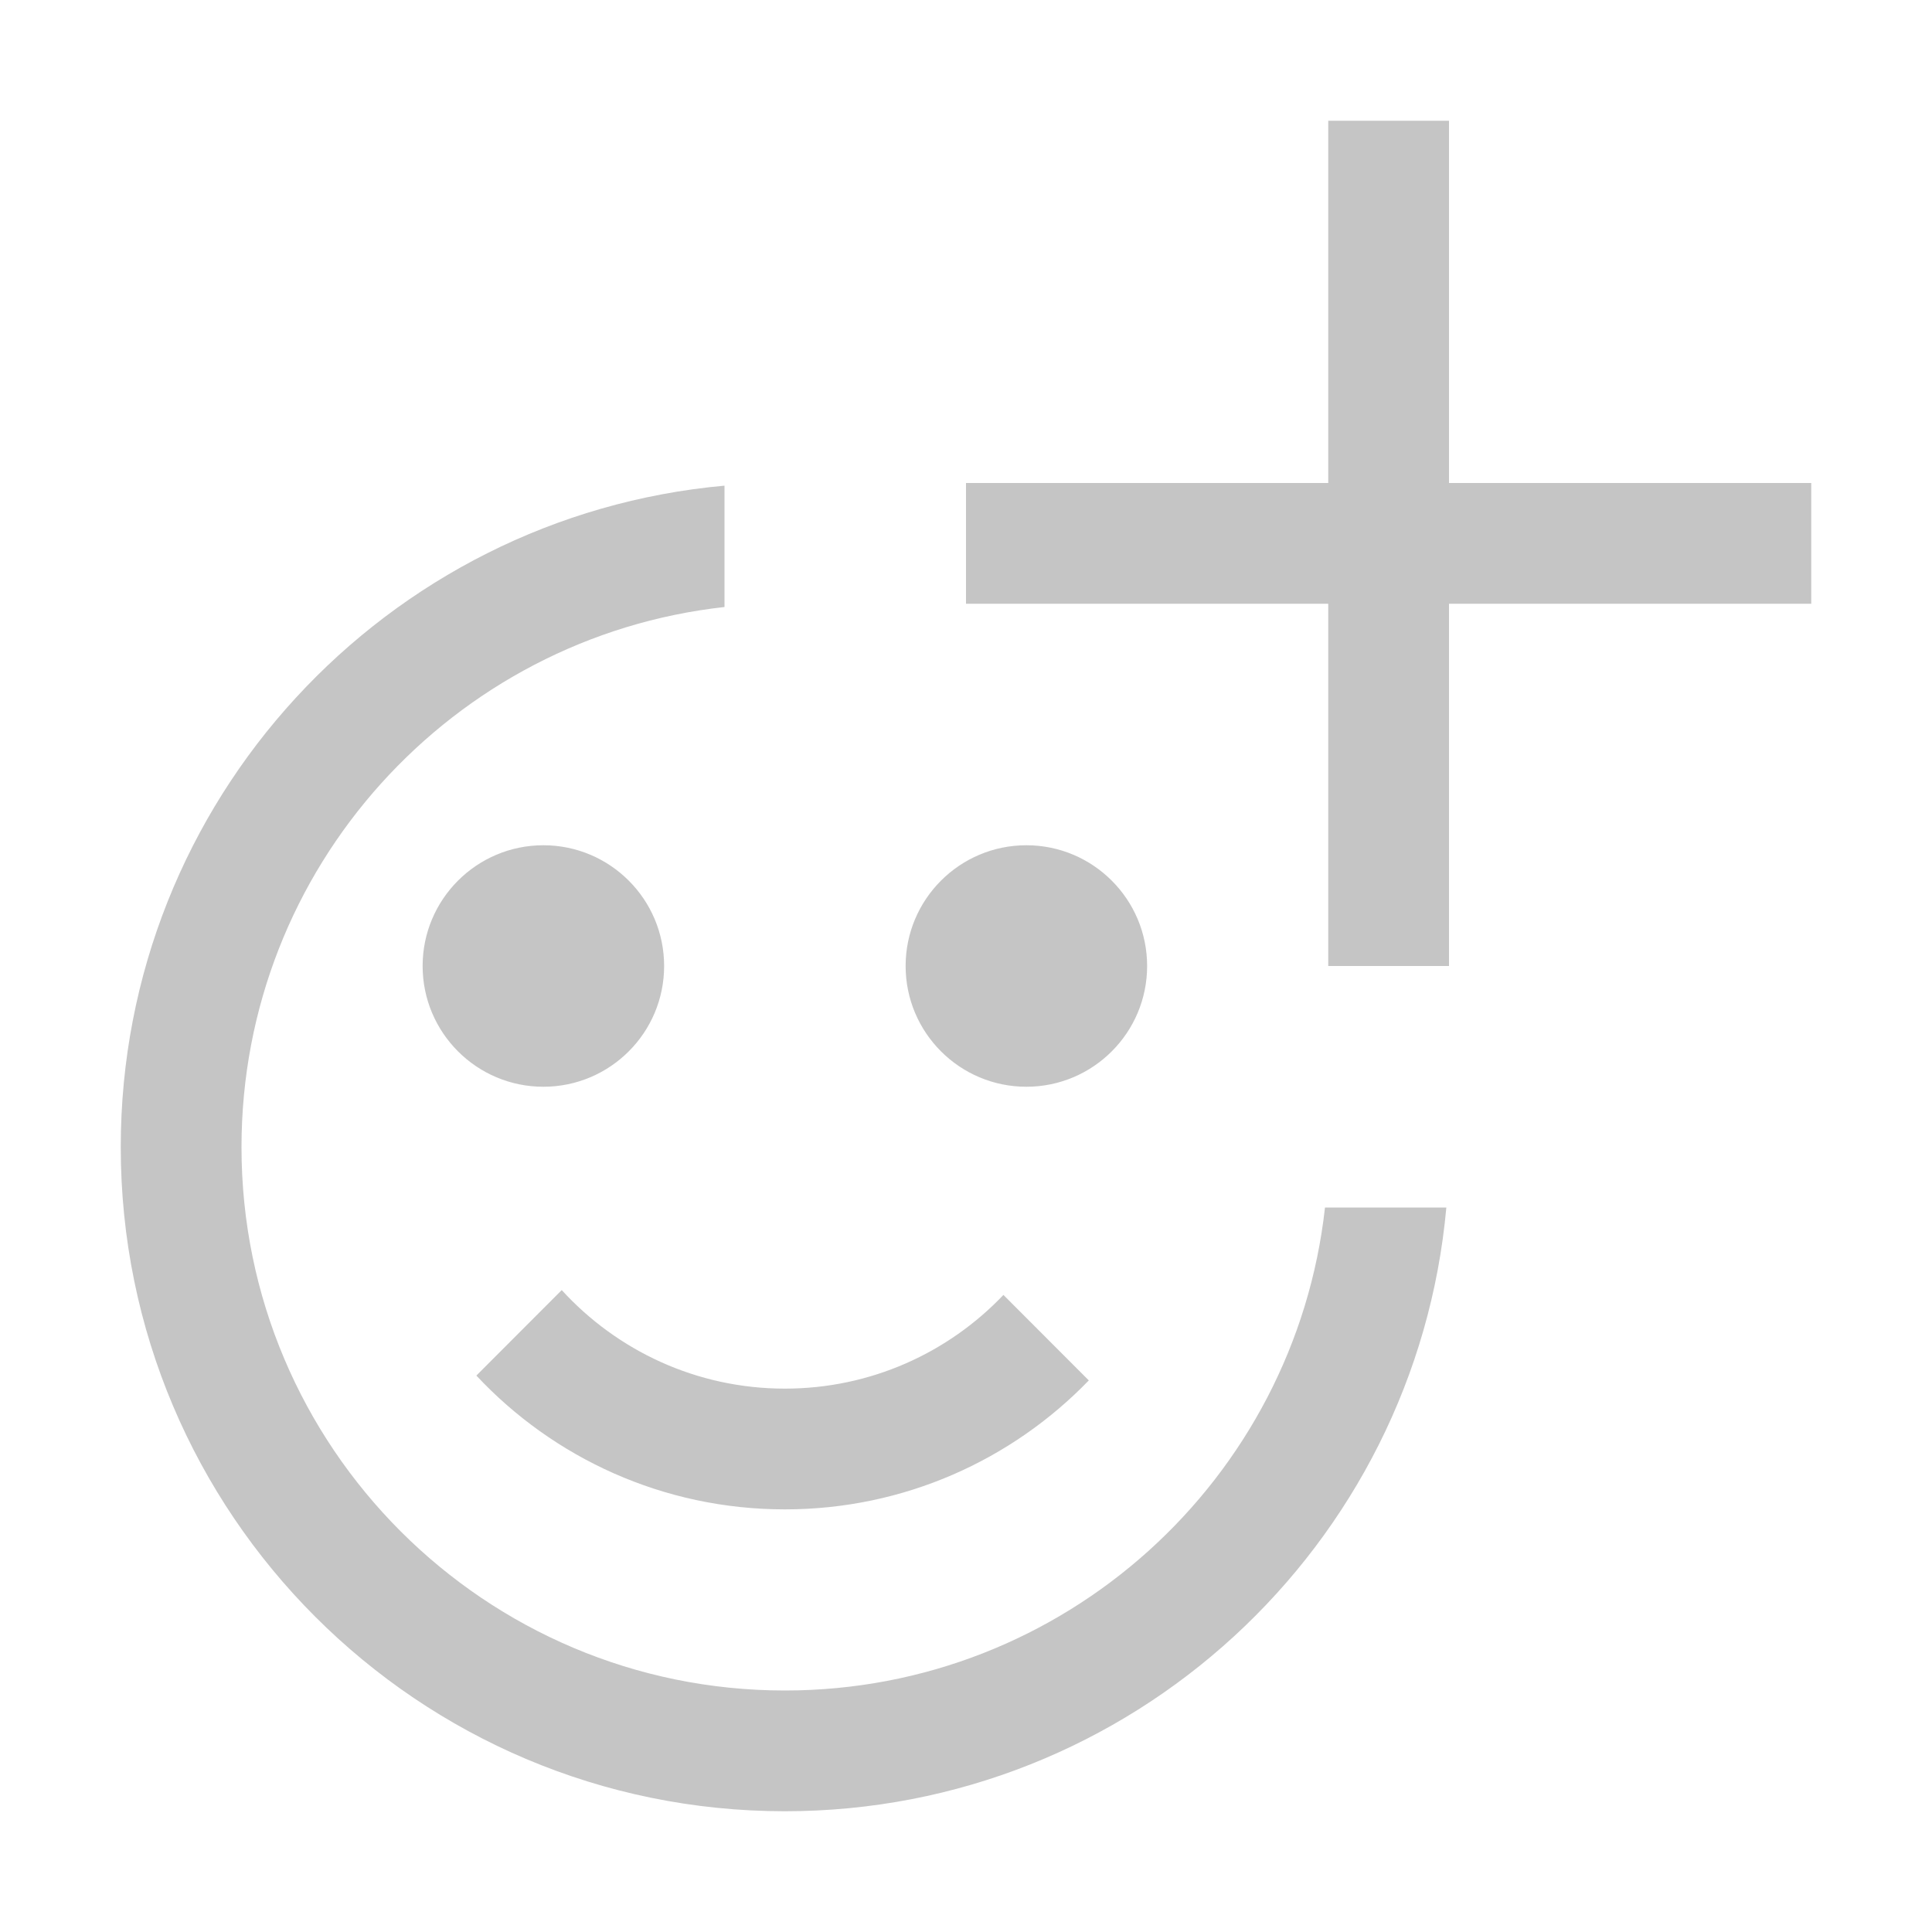
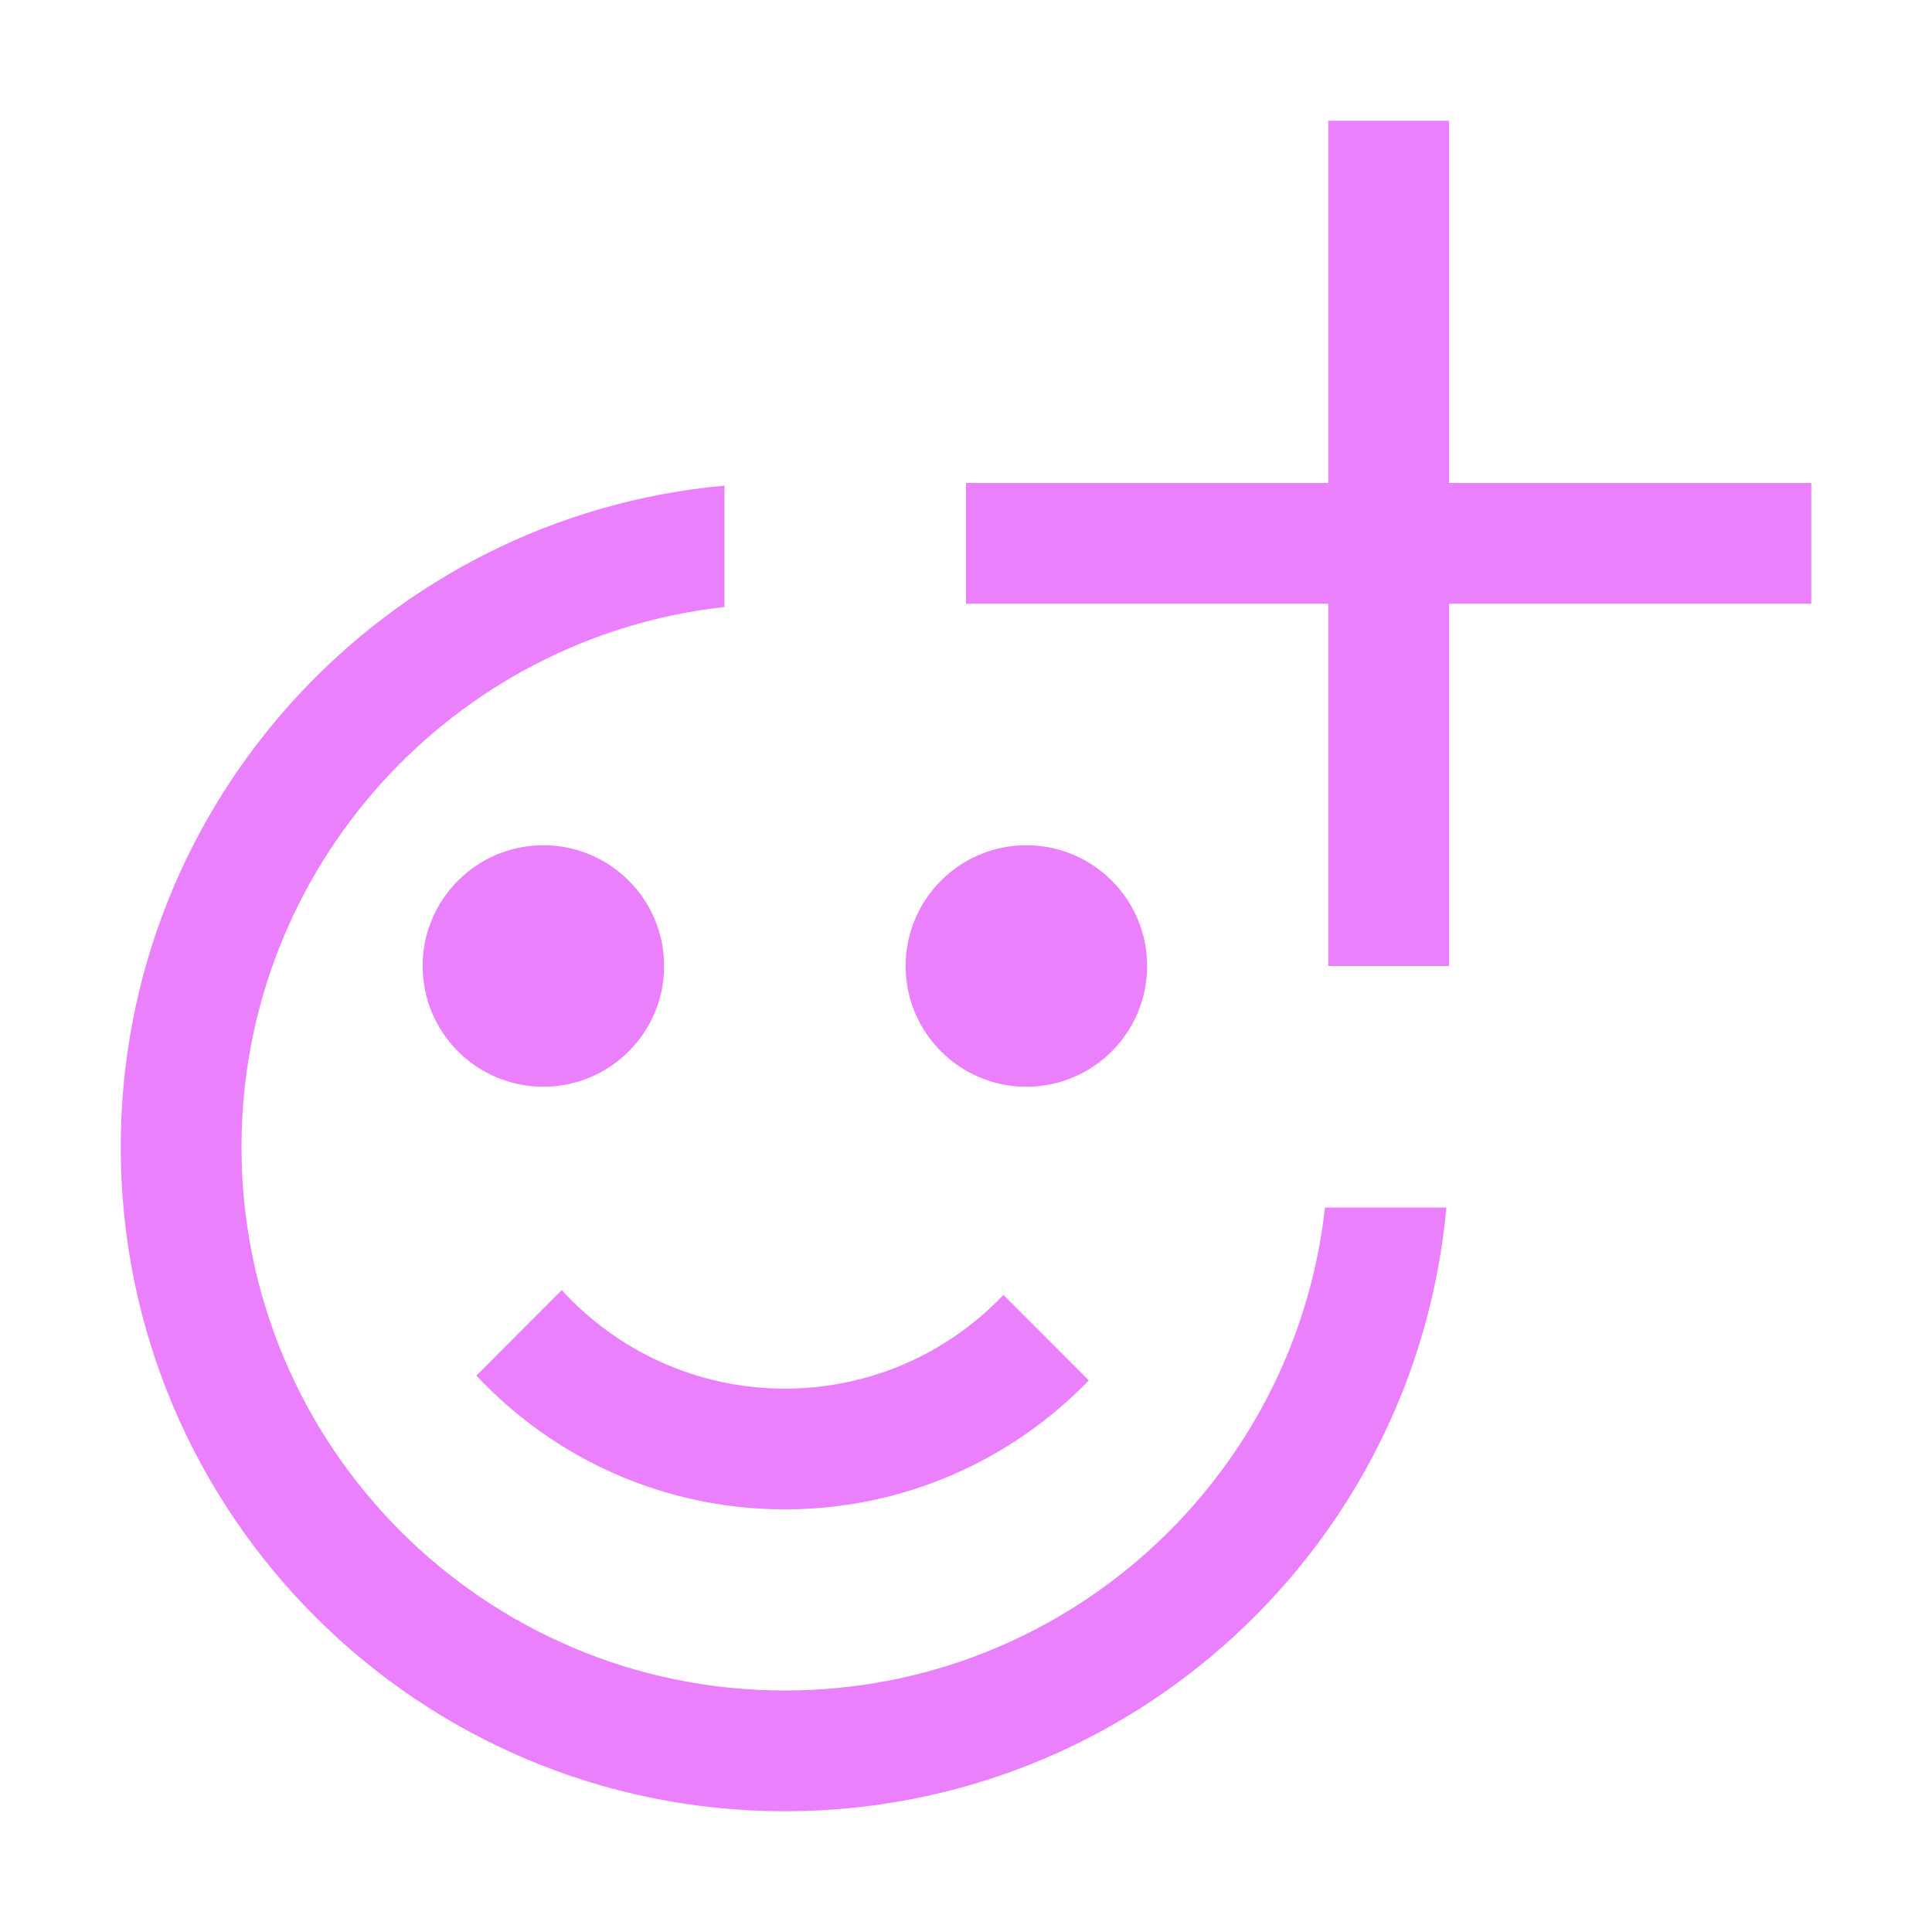
<svg xmlns="http://www.w3.org/2000/svg" width="16" height="16" viewBox="0 0 16 16" fill="none">
-   <path fill-rule="evenodd" clip-rule="evenodd" d="M12 1H11V4H8V5H11V8H12V5H15V4H12V1ZM6 4.022C3.197 4.275 1 6.631 1 9.5C1 12.538 3.462 15 6.5 15C9.369 15 11.725 12.803 11.978 10H10.973C10.724 12.25 8.816 14 6.5 14C4.015 14 2 11.985 2 9.5C2 7.184 3.75 5.276 6 5.027V4.022ZM4.5 9C5.052 9 5.5 8.552 5.5 8C5.5 7.448 5.052 7 4.5 7C3.948 7 3.5 7.448 3.5 8C3.5 8.552 3.948 9 4.5 9ZM6.5 11.5C7.212 11.5 7.855 11.202 8.31 10.724L9.017 11.432C8.381 12.09 7.488 12.5 6.5 12.5C5.492 12.5 4.583 12.074 3.945 11.392L4.652 10.684C5.11 11.185 5.768 11.5 6.5 11.5ZM8.5 9C9.052 9 9.5 8.552 9.5 8C9.5 7.448 9.052 7 8.5 7C7.948 7 7.5 7.448 7.5 8C7.5 8.552 7.948 9 8.5 9Z" fill="#C5C5C5" />
+   <path fill-rule="evenodd" clip-rule="evenodd" d="M12 1H11V4H8V5H11V8H12V5H15V4H12V1ZM6 4.022C3.197 4.275 1 6.631 1 9.5C1 12.538 3.462 15 6.5 15C9.369 15 11.725 12.803 11.978 10H10.973C10.724 12.25 8.816 14 6.5 14C4.015 14 2 11.985 2 9.5C2 7.184 3.75 5.276 6 5.027V4.022ZM4.5 9C5.052 9 5.5 8.552 5.5 8C5.5 7.448 5.052 7 4.5 7C3.948 7 3.5 7.448 3.5 8C3.5 8.552 3.948 9 4.5 9ZM6.5 11.5C7.212 11.5 7.855 11.202 8.31 10.724L9.017 11.432C8.381 12.09 7.488 12.5 6.5 12.5C5.492 12.5 4.583 12.074 3.945 11.392L4.652 10.684C5.11 11.185 5.768 11.5 6.5 11.5ZM8.5 9C9.052 9 9.5 8.552 9.5 8C9.5 7.448 9.052 7 8.5 7C7.948 7 7.5 7.448 7.5 8C7.5 8.552 7.948 9 8.5 9Z" fill="#EA80FC" />
</svg>
